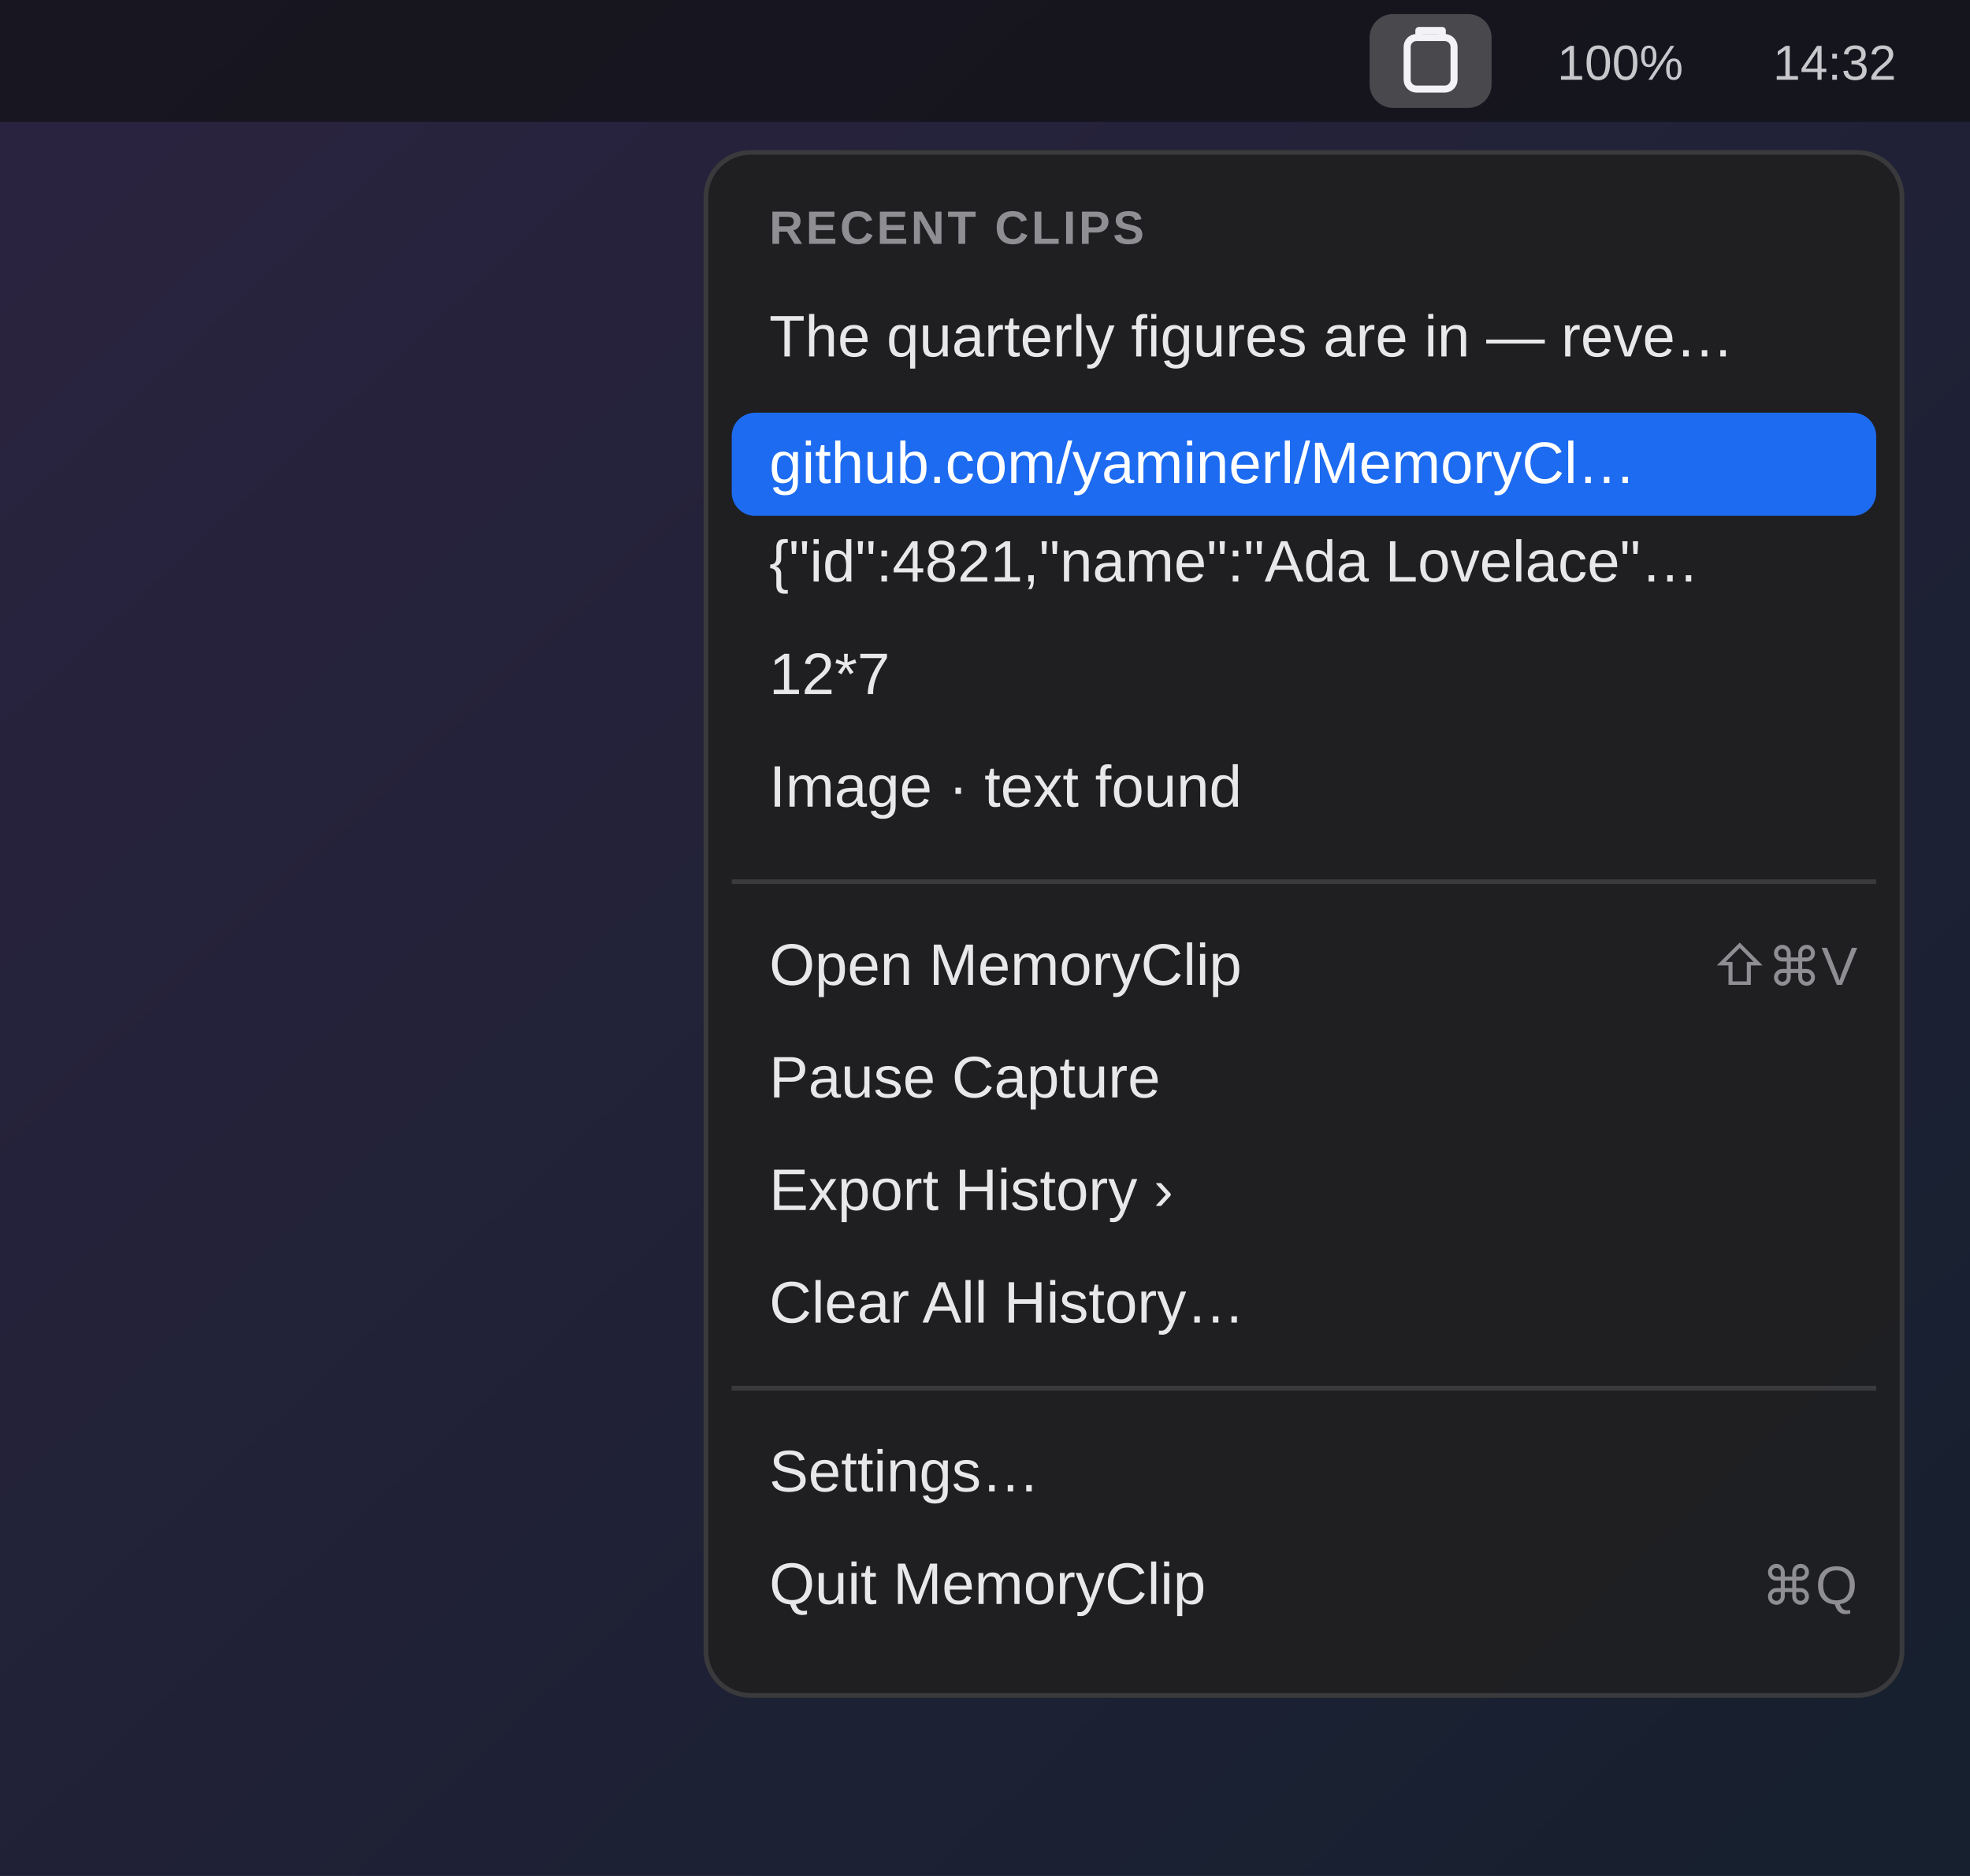
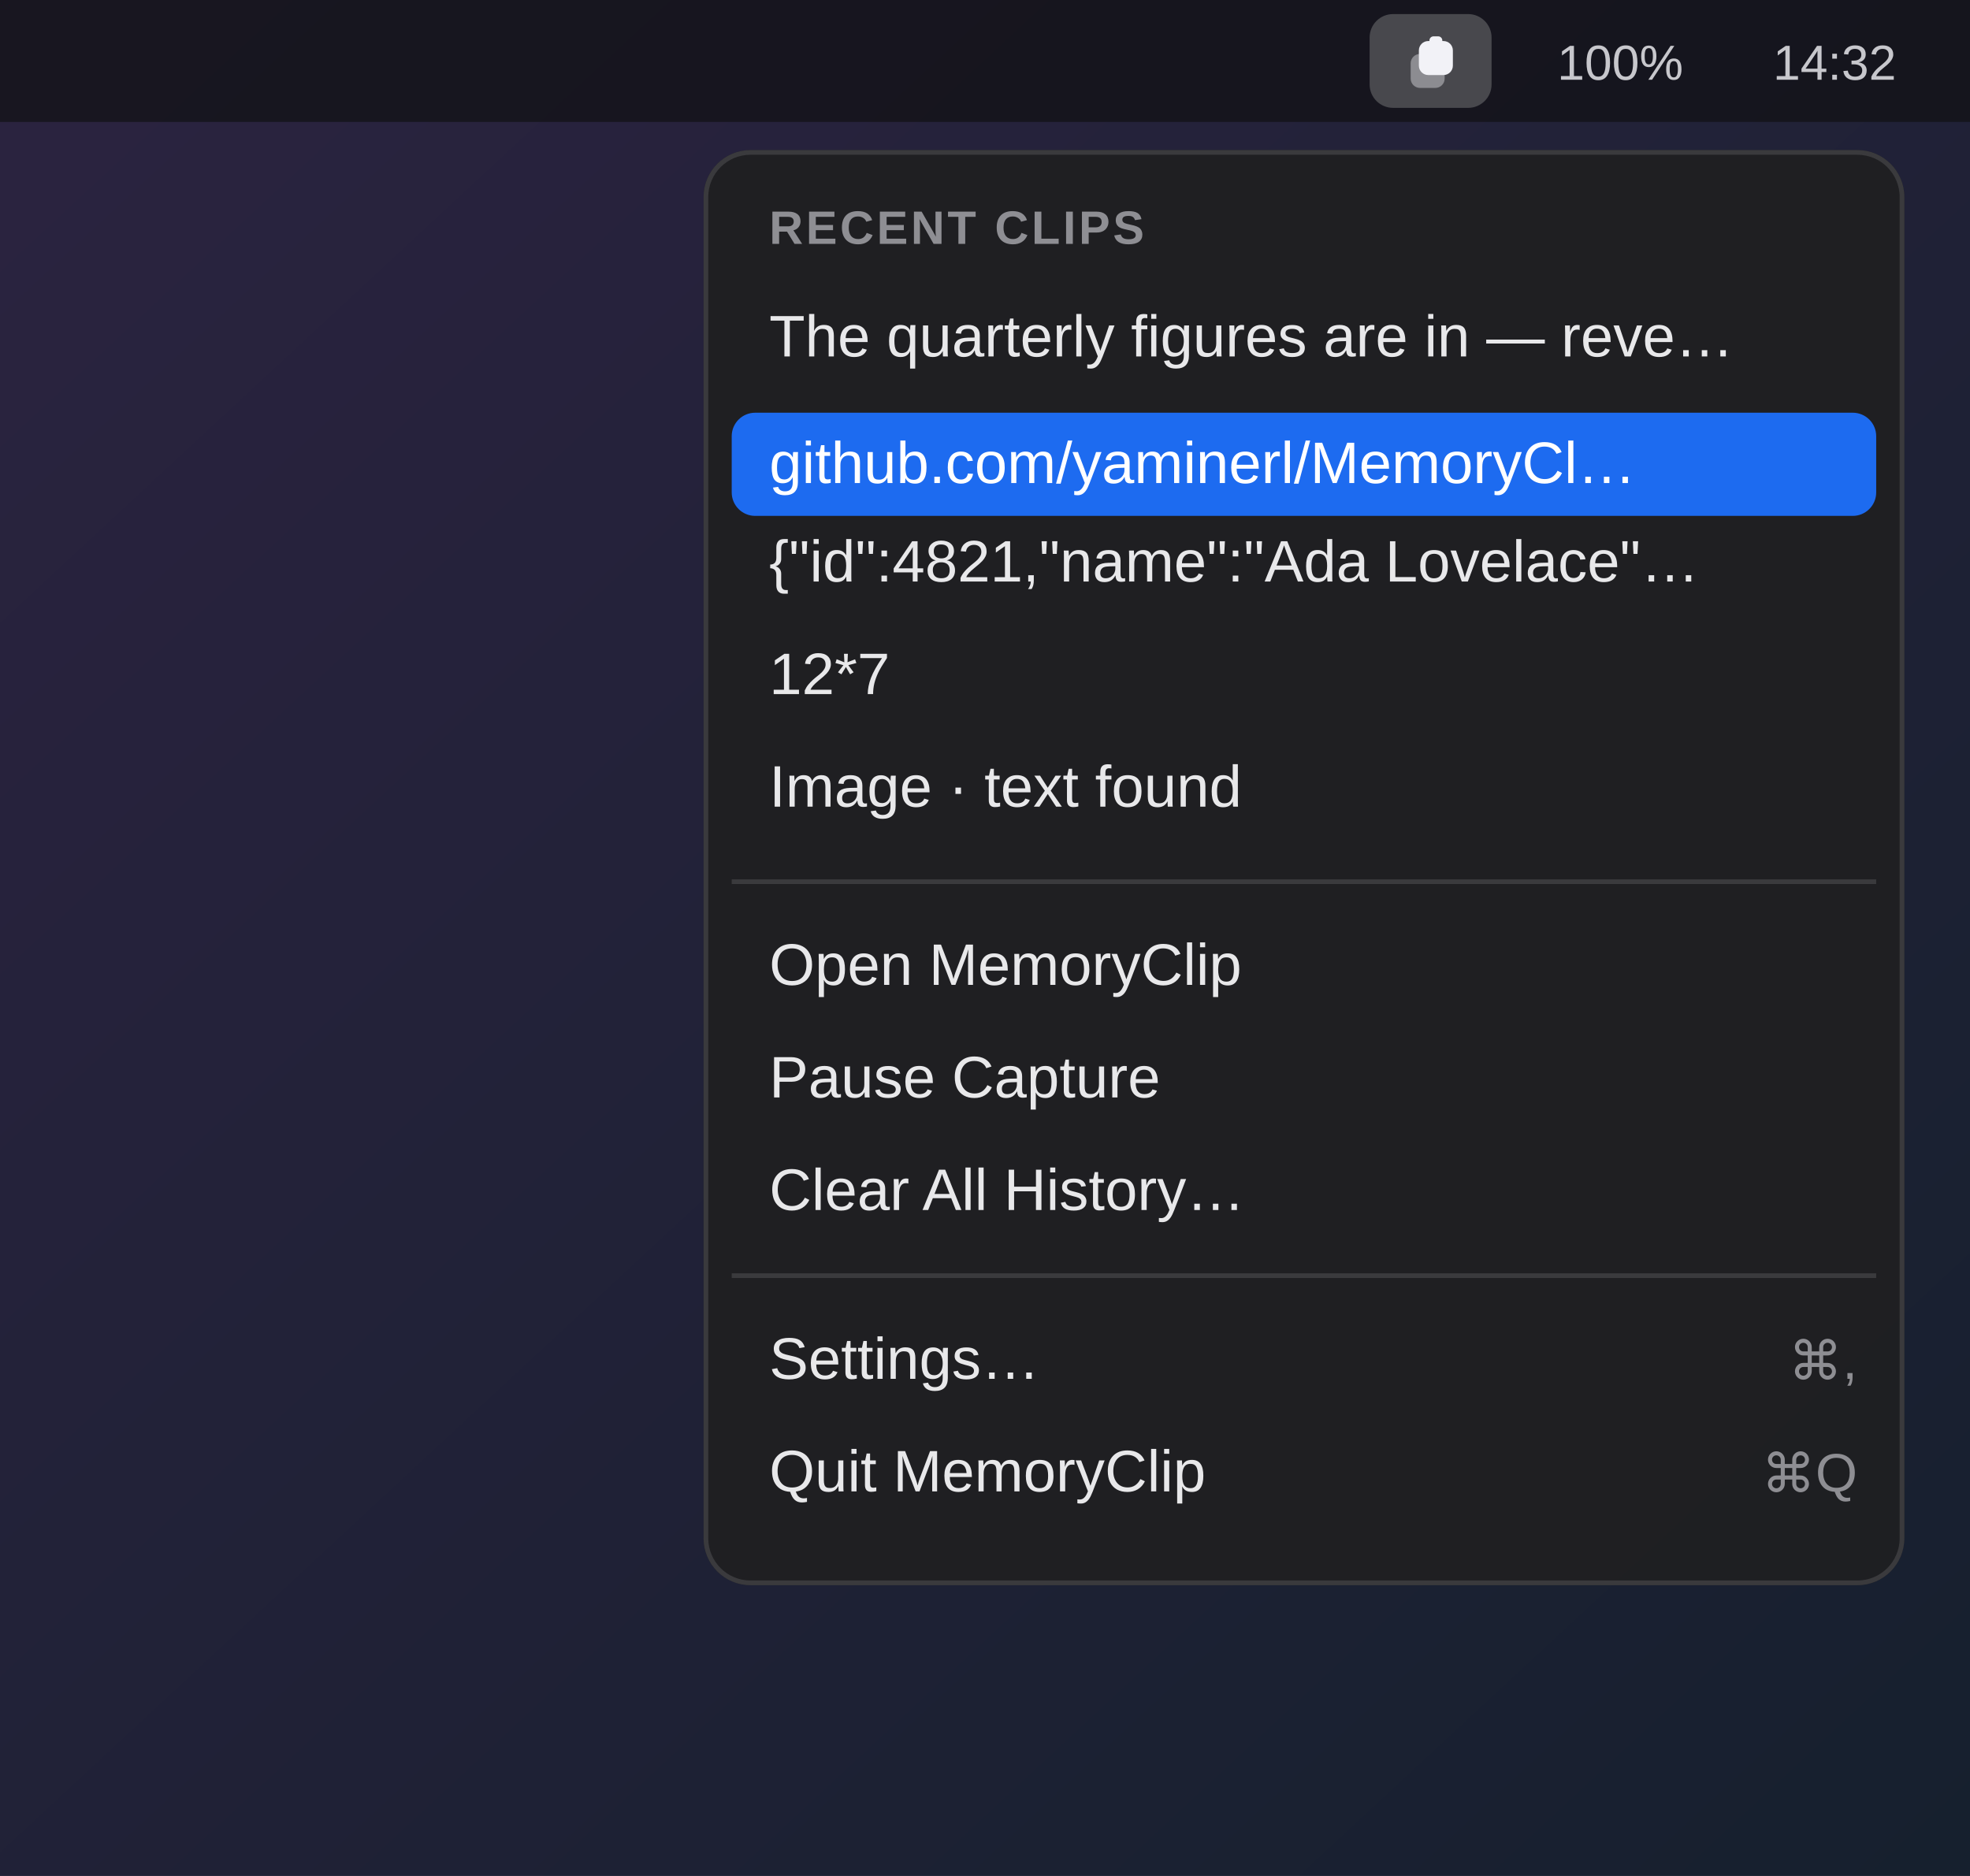
<svg xmlns="http://www.w3.org/2000/svg" viewBox="0 0 420 400" width="420" height="400" font-family="-apple-system, BlinkMacSystemFont, 'SF Pro Text', 'Helvetica Neue', Arial, sans-serif">
  <defs>
    <linearGradient id="desk" x1="0" y1="0" x2="1" y2="1">
      <stop offset="0" stop-color="#2b2340" />
      <stop offset="1" stop-color="#16202e" />
    </linearGradient>
  </defs>
  <rect width="420" height="400" fill="url(#desk)" />
  <rect x="0" y="0" width="420" height="26" fill="#101013" opacity="0.72" />
  <rect x="292" y="3" width="26" height="20" rx="5" fill="#48484d" />
-   <g fill="none" stroke="#f2f2f7" stroke-width="1.5" stroke-linejoin="round">
-     <rect x="300" y="8" width="10" height="11" rx="2" />
-     <path d="M302.5 8 V6.5 h5 V8" />
+   <g fill="#f2f2f7" transform="translate(298.5 6.5) scale(0.125)">
+     <rect x="18" y="40" width="58" height="58" rx="16" opacity="0.4" />
+     <rect x="32" y="18" width="58" height="58" rx="16" />
+     <rect x="50" y="10" width="22" height="14" rx="7" />
  </g>
  <g fill="#c7c7cc" font-size="10.5">
    <text x="332" y="17">100%</text>
    <text x="378" y="17">14:32</text>
  </g>
-   <rect x="150" y="32" width="256" height="330" rx="10" fill="#1f1f22" opacity="0.98" />
-   <rect x="150.5" y="32.5" width="255" height="329" rx="9.5" fill="none" stroke="#3a3a3d" />
+   <rect x="150" y="32" width="256" height="306" rx="10" fill="#1f1f22" opacity="0.98" />
+   <rect x="150.5" y="32.5" width="255" height="305" rx="9.5" fill="none" stroke="#3a3a3d" />
  <text x="164" y="52" fill="#8e8e93" font-size="10" font-weight="600" letter-spacing="0.6">RECENT CLIPS</text>
  <g font-size="12.5" fill="#e8e8ea">
    <text x="164" y="76">The quarterly figures are in — reve…</text>
    <text x="164" y="100">github.com/yaminerl/MemoryCl…</text>
    <text x="164" y="124">{"id":4821,"name":"Ada Lovelace"…</text>
    <text x="164" y="148">12*7</text>
    <text x="164" y="172">Image · text found</text>
  </g>
  <rect x="156" y="88" width="244" height="22" rx="5" fill="#1d6bf0" />
  <text x="164" y="103" fill="#ffffff" font-size="12.5">github.com/yaminerl/MemoryCl…</text>
  <line x1="156" y1="188" x2="400" y2="188" stroke="#3a3a3d" />
  <g font-size="12.5" fill="#e8e8ea">
    <text x="164" y="210">Open MemoryClip</text>
    <text x="164" y="234">Pause Capture</text>
-     <text x="164" y="258">Export History ›</text>
-     <text x="164" y="282">Clear All History…</text>
+     <text x="164" y="258">Clear All History…</text>
  </g>
-   <line x1="156" y1="296" x2="400" y2="296" stroke="#3a3a3d" />
+   <line x1="156" y1="272" x2="400" y2="272" stroke="#3a3a3d" />
  <g font-size="12.5" fill="#e8e8ea">
-     <text x="164" y="318">Settings…</text>
-     <text x="164" y="342">Quit MemoryClip</text>
+     <text x="164" y="294">Settings…</text>
+     <text x="164" y="318">Quit MemoryClip</text>
  </g>
  <g font-size="11.5" fill="#8e8e93" text-anchor="end">
-     <text x="396" y="210">⇧⌘V</text>
-     <text x="396" y="342">⌘Q</text>
+     <text x="396" y="294">⌘,</text>
+     <text x="396" y="318">⌘Q</text>
  </g>
</svg>
